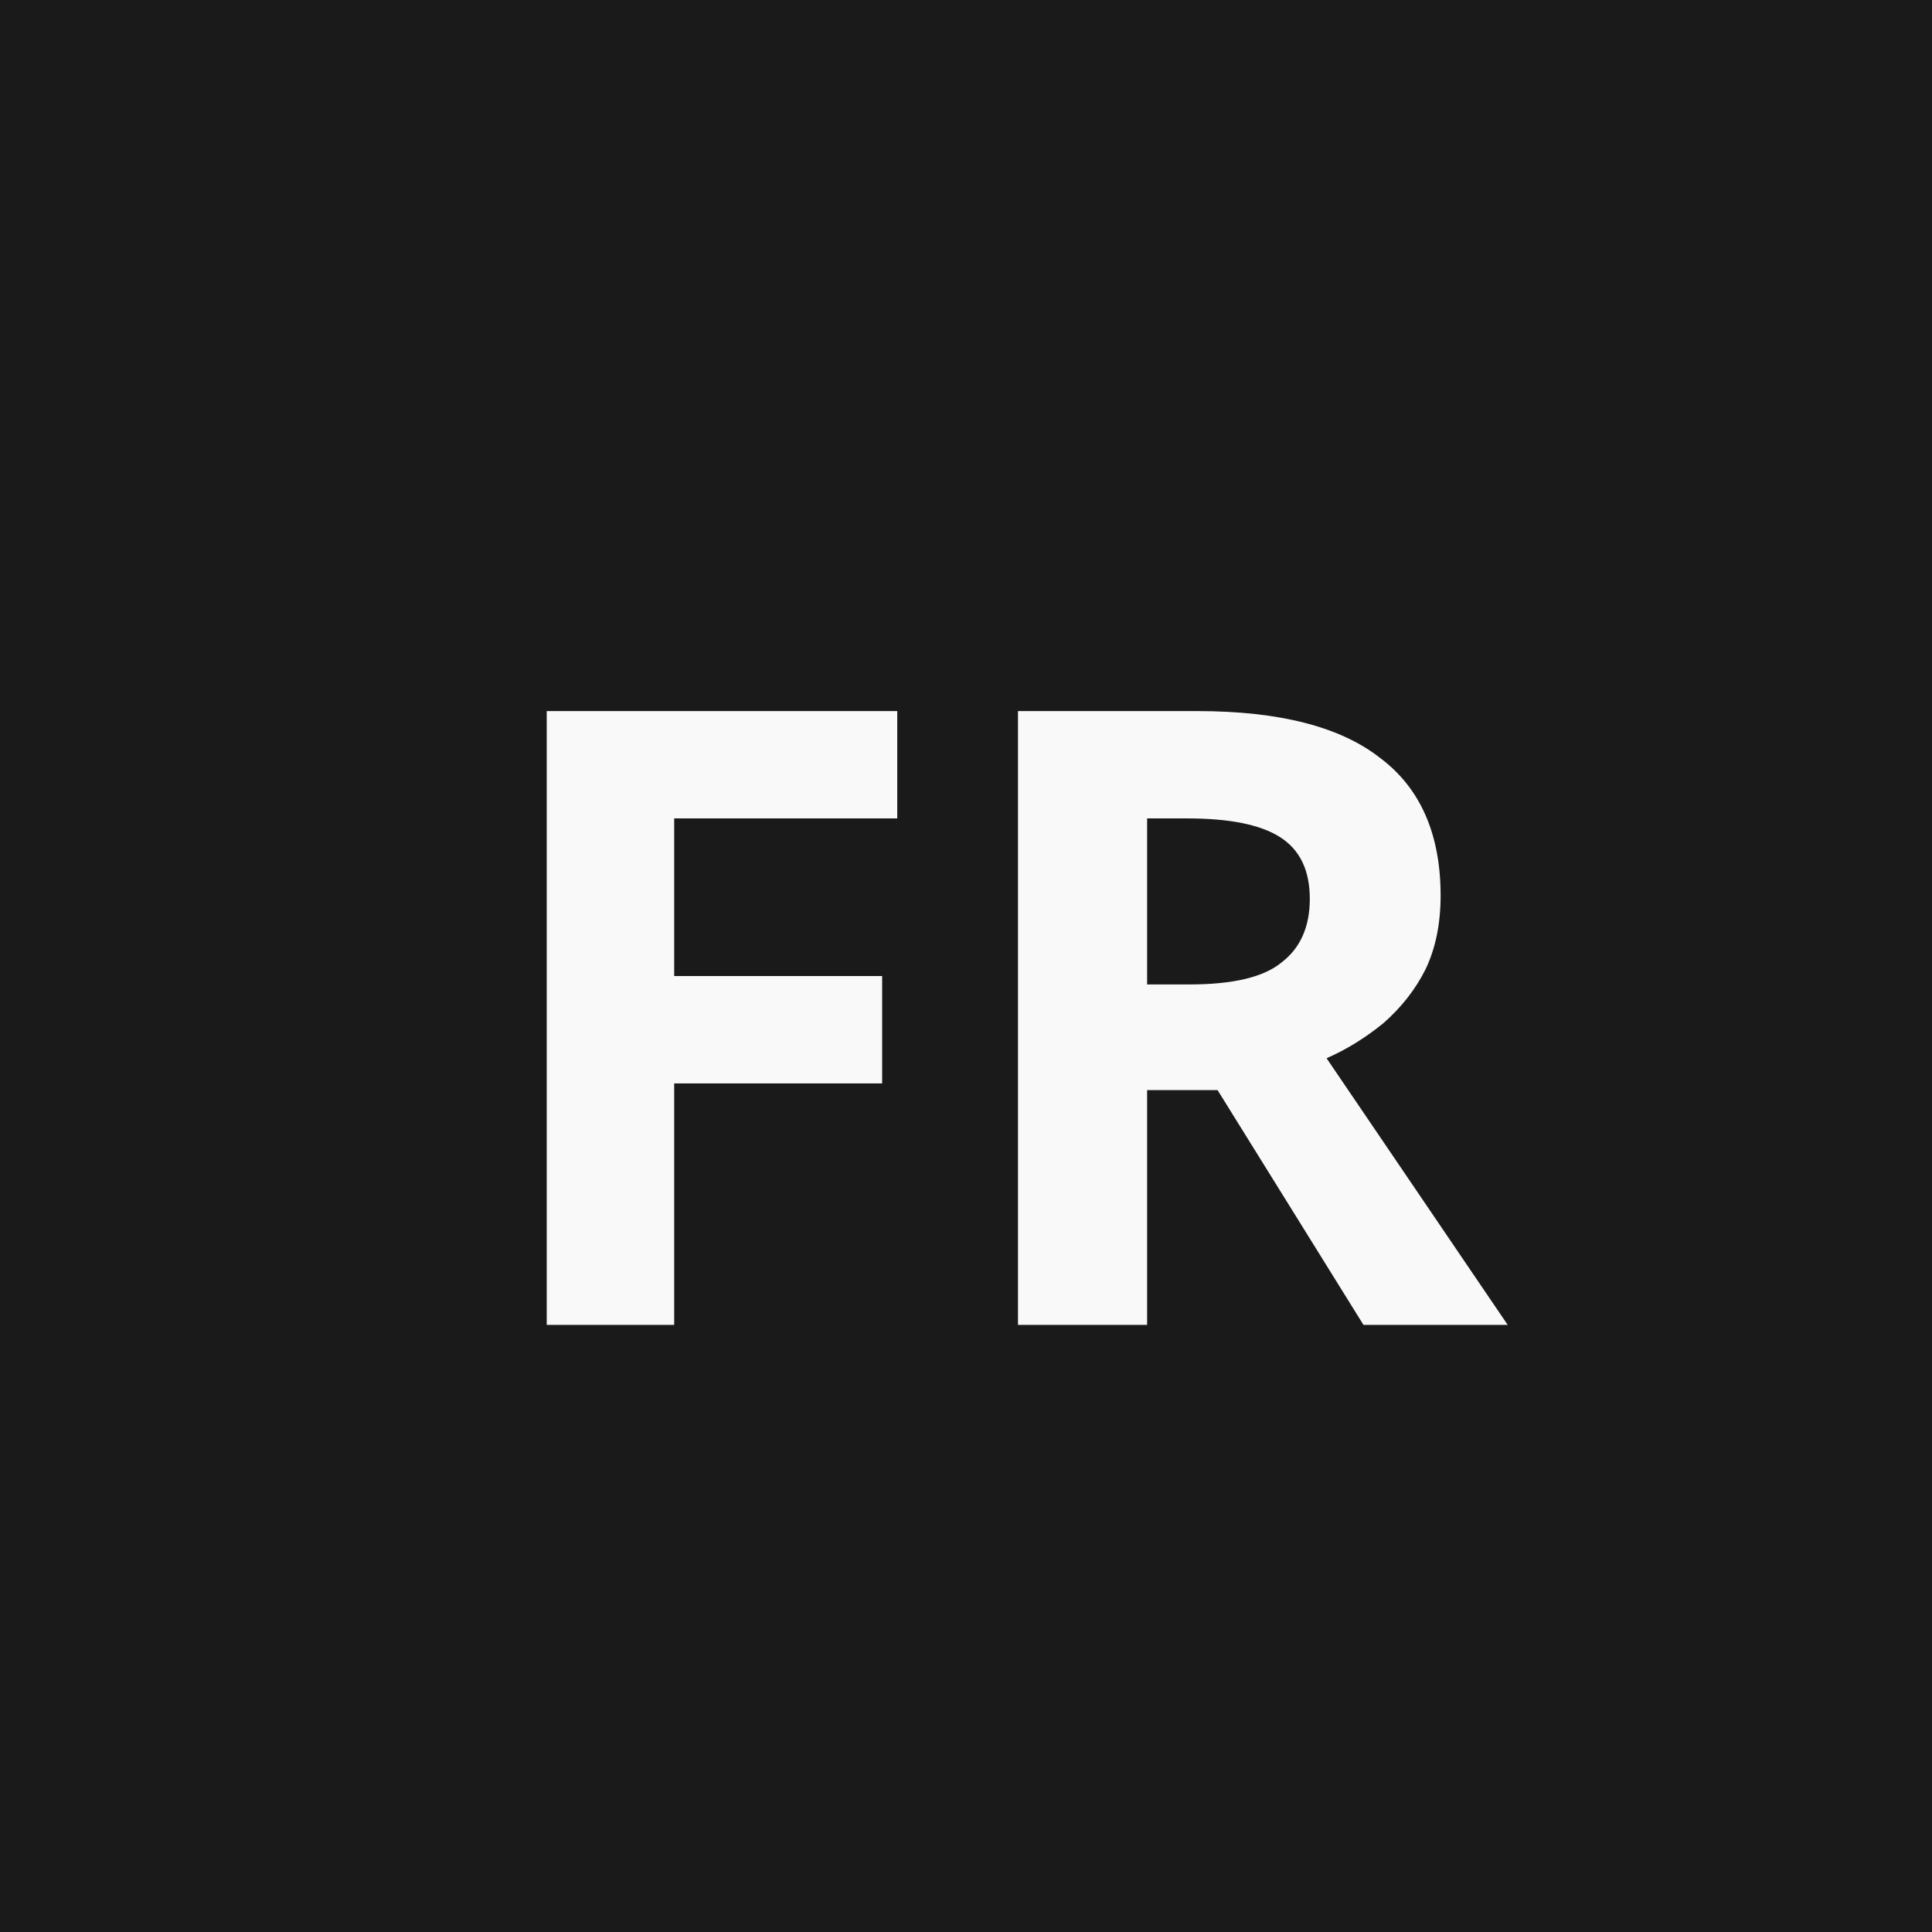
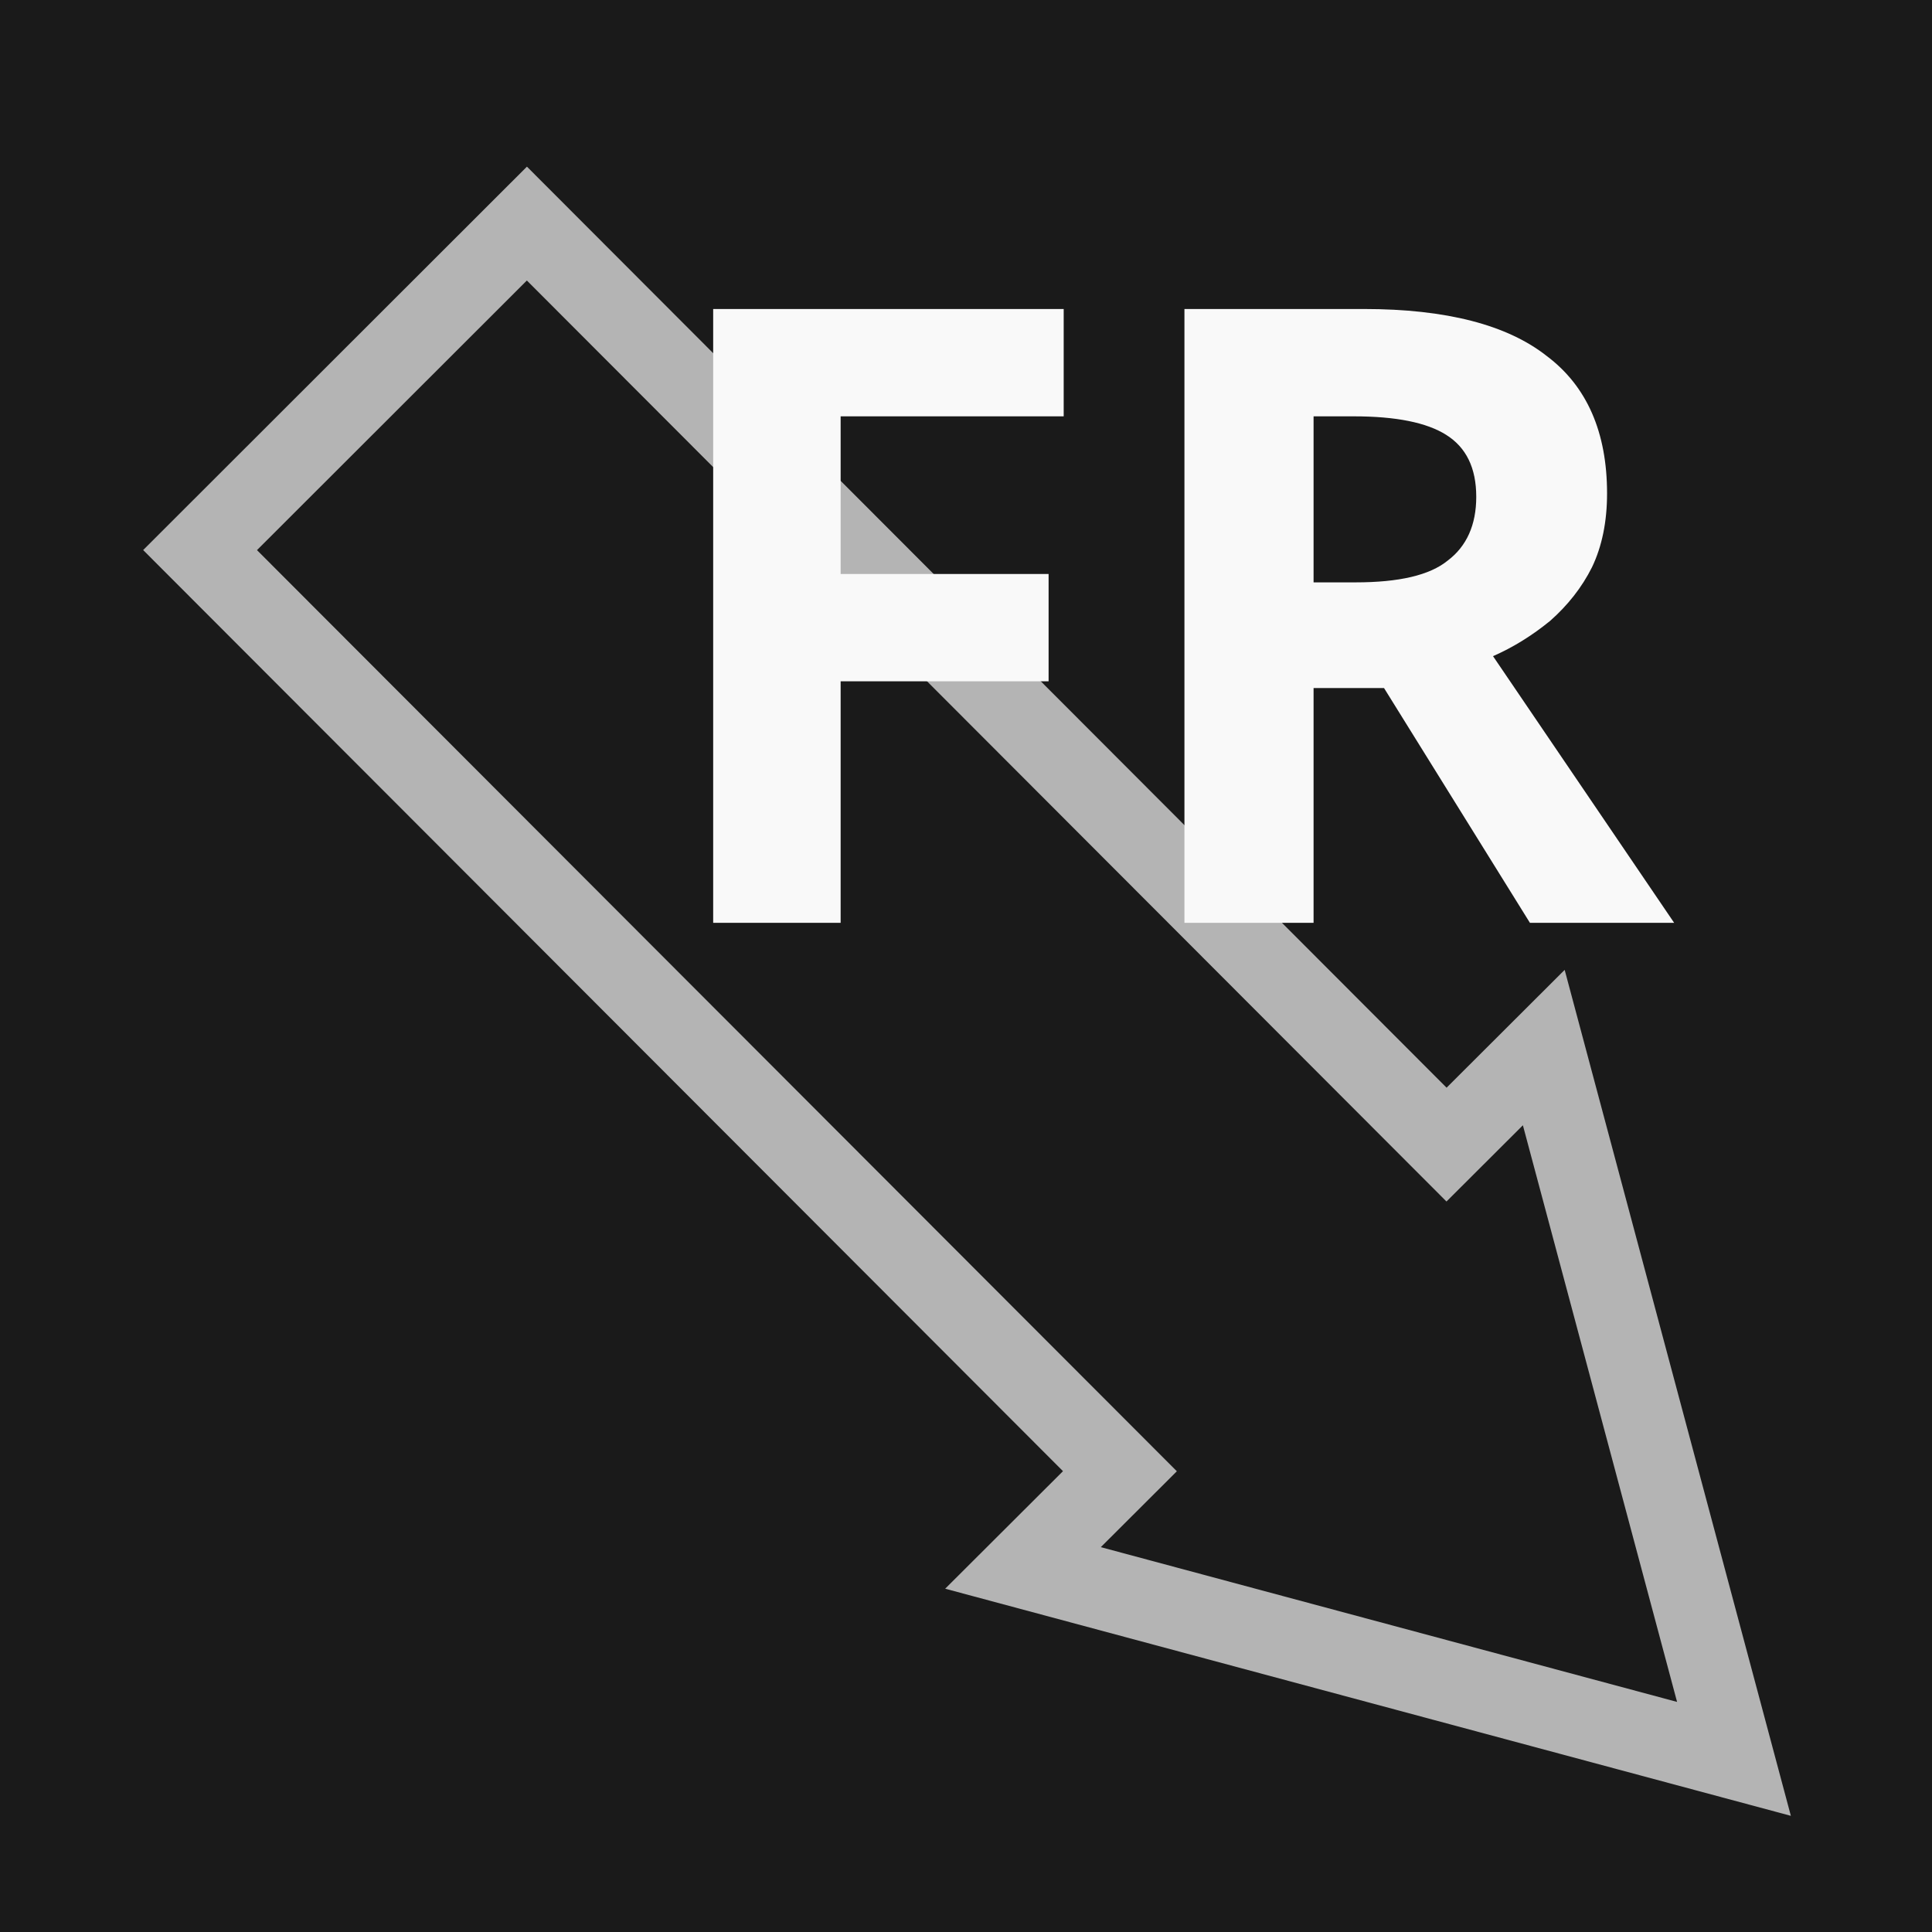
<svg xmlns="http://www.w3.org/2000/svg" stroke-width="0.501" stroke-linejoin="bevel" fill-rule="evenodd" version="1.1" overflow="visible" width="18pt" height="18pt" viewBox="0 0 18 18" id="svg92">
  <defs id="defs79">
    <marker id="DefaultArrow2" markerUnits="strokeWidth" viewBox="0 0 1 1" markerWidth="1" markerHeight="1" overflow="visible" orient="auto">
      <g transform="scale(0.009259259)" id="g4">
        <path d="M -9 54 L -9 -54 L 117 0 z" id="path2" />
      </g>
    </marker>
    <marker id="DefaultArrow3" markerUnits="strokeWidth" viewBox="0 0 1 1" markerWidth="1" markerHeight="1" overflow="visible" orient="auto">
      <g transform="scale(0.009259259)" id="g9">
        <path d="M -27 54 L -9 0 L -27 -54 L 135 0 z" id="path7" />
      </g>
    </marker>
    <marker id="DefaultArrow4" markerUnits="strokeWidth" viewBox="0 0 1 1" markerWidth="1" markerHeight="1" overflow="visible" orient="auto">
      <g transform="scale(0.009259259)" id="g14">
        <path d="M -9,0 L -9,-45 C -9,-51.708 2.808,-56.580 9,-54 L 117,-9 C 120.916,-7.369 126.000,-4.242 126,0 C 126,4.242 120.916,7.369 117,9 L 9,54 C 2.808,56.580 -9,51.708 -9,45 z" id="path12" />
      </g>
    </marker>
    <marker id="DefaultArrow5" markerUnits="strokeWidth" viewBox="0 0 1 1" markerWidth="1" markerHeight="1" overflow="visible" orient="auto">
      <g transform="scale(0.009259259)" id="g19">
        <path d="M -54, 0 C -54,29.807 -29.807,54 0,54 C 29.807,54 54,29.807 54,0 C 54,-29.807 29.807,-54 0,-54 C -29.807,-54 -54,-29.807 -54,0 z" id="path17" />
      </g>
    </marker>
    <marker id="DefaultArrow6" markerUnits="strokeWidth" viewBox="0 0 1 1" markerWidth="1" markerHeight="1" overflow="visible" orient="auto">
      <g transform="scale(0.009259259)" id="g24">
        <path d="M -63,0 L 0,63 L 63,0 L 0,-63 z" id="path22" />
      </g>
    </marker>
    <marker id="DefaultArrow7" markerUnits="strokeWidth" viewBox="0 0 1 1" markerWidth="1" markerHeight="1" overflow="visible" orient="auto">
      <g transform="scale(0.009259259)" id="g29">
        <path d="M 18,-54 L 108,-54 L 63,0 L 108,54 L 18, 54 L -36,0 z" id="path27" />
      </g>
    </marker>
    <marker id="DefaultArrow8" markerUnits="strokeWidth" viewBox="0 0 1 1" markerWidth="1" markerHeight="1" overflow="visible" orient="auto">
      <g transform="scale(0.009259259)" id="g34">
        <path d="M -36,0 L 18,-54 L 54,-54 L 18,-18 L 27,-18 L 63,-54 L 99,-54 L 63,-18 L 72,-18 L 108,-54 L 144,-54 L 90,0 L 144,54 L 108,54 L 72,18 L 63,18 L 99,54 L 63,54 L 27,18 L 18,18 L 54,54 L 18,54 z" id="path32" />
      </g>
    </marker>
    <marker id="DefaultArrow9" markerUnits="strokeWidth" viewBox="0 0 1 1" markerWidth="1" markerHeight="1" overflow="visible" orient="auto">
      <g transform="scale(0.009259259)" id="g39">
        <path d="M 0,45 L -45,0 L 0, -45 L 45, 0 z M 0, 63 L-63, 0 L 0, -63 L 63, 0 z" id="path37" />
      </g>
    </marker>
    <filter id="StainedFilter">
      <feBlend mode="multiply" in2="BackgroundImage" in="SourceGraphic" result="blend" id="feBlend42" />
      <feComposite in="blend" in2="SourceAlpha" operator="in" result="comp" id="feComposite44" />
    </filter>
    <filter id="BleachFilter">
      <feBlend mode="screen" in2="BackgroundImage" in="SourceGraphic" result="blend" id="feBlend47" />
      <feComposite in="blend" in2="SourceAlpha" operator="in" result="comp" id="feComposite49" />
    </filter>
    <filter id="InvertTransparencyBitmapFilter">
      <feComponentTransfer id="feComponentTransfer58">
        <feFuncR type="gamma" amplitude="1.055" exponent=".417" offset="-0.055" id="feFuncR52" />
        <feFuncG type="gamma" amplitude="1.055" exponent=".417" offset="-0.055" id="feFuncG54" />
        <feFuncB type="gamma" amplitude="1.055" exponent=".417" offset="-0.055" id="feFuncB56" />
      </feComponentTransfer>
      <feComponentTransfer id="feComponentTransfer68">
        <feFuncR type="linear" slope="-1" intercept="1" id="feFuncR60" />
        <feFuncG type="linear" slope="-1" intercept="1" id="feFuncG62" />
        <feFuncB type="linear" slope="-1" intercept="1" id="feFuncB64" />
        <feFuncA type="linear" slope="1" intercept="0" id="feFuncA66" />
      </feComponentTransfer>
      <feComponentTransfer id="feComponentTransfer76">
        <feFuncR type="gamma" amplitude="1" exponent="2.4" offset="0" id="feFuncR70" />
        <feFuncG type="gamma" amplitude="1" exponent="2.4" offset="0" id="feFuncG72" />
        <feFuncB type="gamma" amplitude="1" exponent="2.4" offset="0" id="feFuncB74" />
      </feComponentTransfer>
    </filter>
  </defs>
  <text xml:space="preserve" style="font-size:14px;line-height:1.25;fill:#282828;stroke-width:0.376" x="10.756" y="5.961" id="text3762">
    <tspan id="tspan3760" x="10.756" y="18.348" style="stroke-width:0.376" />
  </text>
  <text xml:space="preserve" style="font-size:8px;line-height:1.25;fill:#282828;stroke-width:0.376;-inkscape-font-specification:Arial;font-family:Arial;font-weight:normal;font-style:normal;font-stretch:normal;font-variant:normal;" x="10.603" y="5.411" id="text3766">
    <tspan id="tspan3764" x="10.603" y="12.489" style="stroke-width:0.376;-inkscape-font-specification:Arial;font-family:Arial;font-weight:normal;font-style:normal;font-stretch:normal;font-variant:normal;" />
  </text>
  <text xml:space="preserve" style="font-style:normal;font-variant:normal;font-weight:normal;font-stretch:normal;font-size:6px;line-height:1.25;font-family:Arial;-inkscape-font-specification:Arial;fill:#ffffff;stroke-width:0.376;" x="11.122" y="5.991" id="text3770">
    <tspan id="tspan3768" x="11.122" y="13.197" style="fill:#ffffff;stroke-width:0.376;font-size:6px;" />
  </text>
  <text xml:space="preserve" style="font-style:normal;font-variant:normal;font-weight:normal;font-stretch:normal;font-size:6px;line-height:1.25;font-family:Arial;-inkscape-font-specification:Arial;fill:#ffffff;stroke-width:0.376" x="9.87" y="5.716" id="text3774">
    <tspan id="tspan3772" x="9.87" y="11.121" style="stroke-width:0.376" />
  </text>
  <path style="fill:#282828;fill-opacity:1;stroke-width:0.033" d="" id="path3785" transform="scale(0.75)" />
  <path transform="scale(0.75)" id="path3793" d="" style="fill:#282828;fill-opacity:1;stroke-width:0.033" />
  <rect style="fill:#1a1a1a;fill-opacity:1;stroke-width:0.376" id="rect3795" width="18.167" height="18.118" x="-0.049" y="-0.02" />
-   <text xml:space="preserve" style="font-style:normal;font-variant:normal;font-weight:bold;font-stretch:normal;font-size:8px;line-height:1.25;font-family:sans-serif;-inkscape-font-specification:'sans-serif Bold';fill:#f9f9f9;fill-opacity:1;stroke-width:0.376" x="4.375" y="12.345" id="text3805">
-     <tspan id="tspan3803" x="4.375" y="12.345" style="font-size:8px;fill:#f9f9f9;stroke-width:0.376">FR</tspan>
+   <path d="m 4.909,2.083 -3.045,3.042 8.57,8.582 -0.903,0.901 6.624,1.779 -1.772,-6.627 -0.906,0.904 z" stroke-miterlimit="79.84" id="path87" style="font-size:16px;font-family:'Times New Roman';fill:none;stroke:#b4b4b4;stroke-width:0.75;stroke-linejoin:miter;stroke-miterlimit:79.84;marker-start:none;marker-end:none" />
+   <text xml:space="preserve" style="font-style:normal;font-variant:normal;font-weight:bold;font-stretch:normal;font-size:8px;line-height:1.25;font-family:sans-serif;-inkscape-font-specification:'sans-serif Bold';fill:#f9f9f9;fill-opacity:1;stroke-width:0.376" x="5.925" y="8.598" id="text3805">
+     <tspan id="tspan3803" x="5.925" y="8.598" style="font-size:8px;fill:#f9f9f9;stroke-width:0.376">FR</tspan>
  </text>
</svg>
